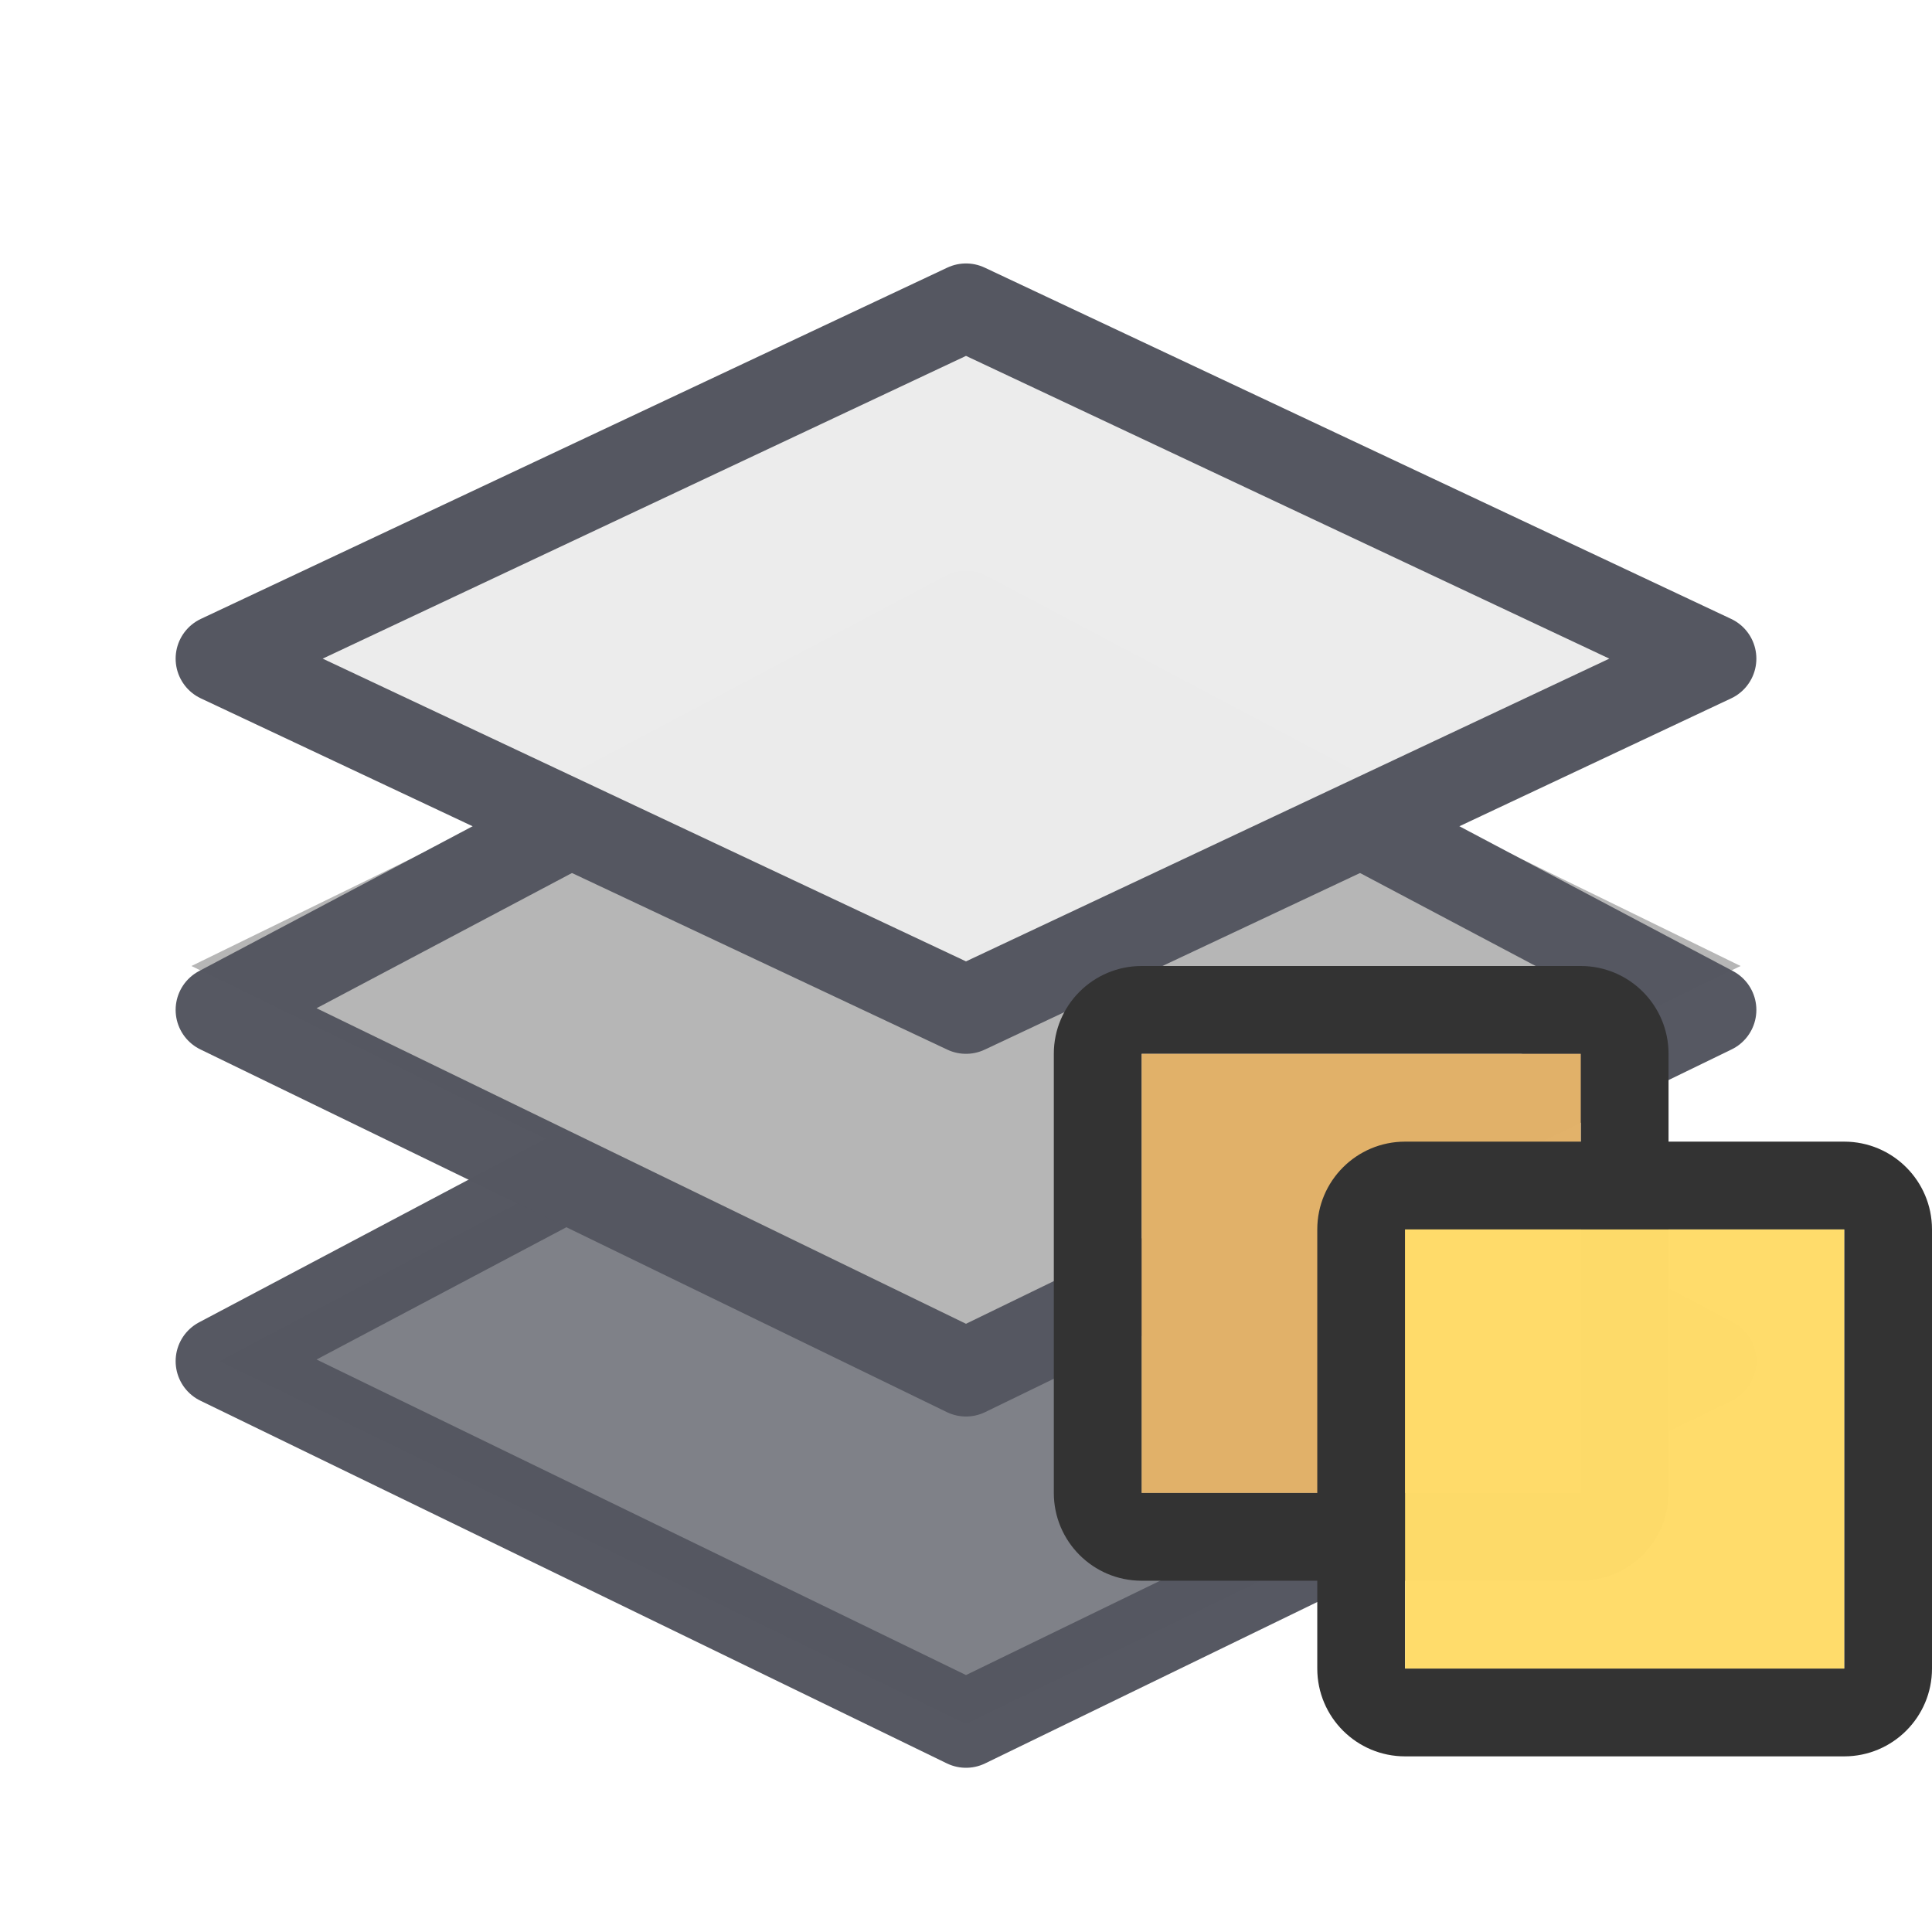
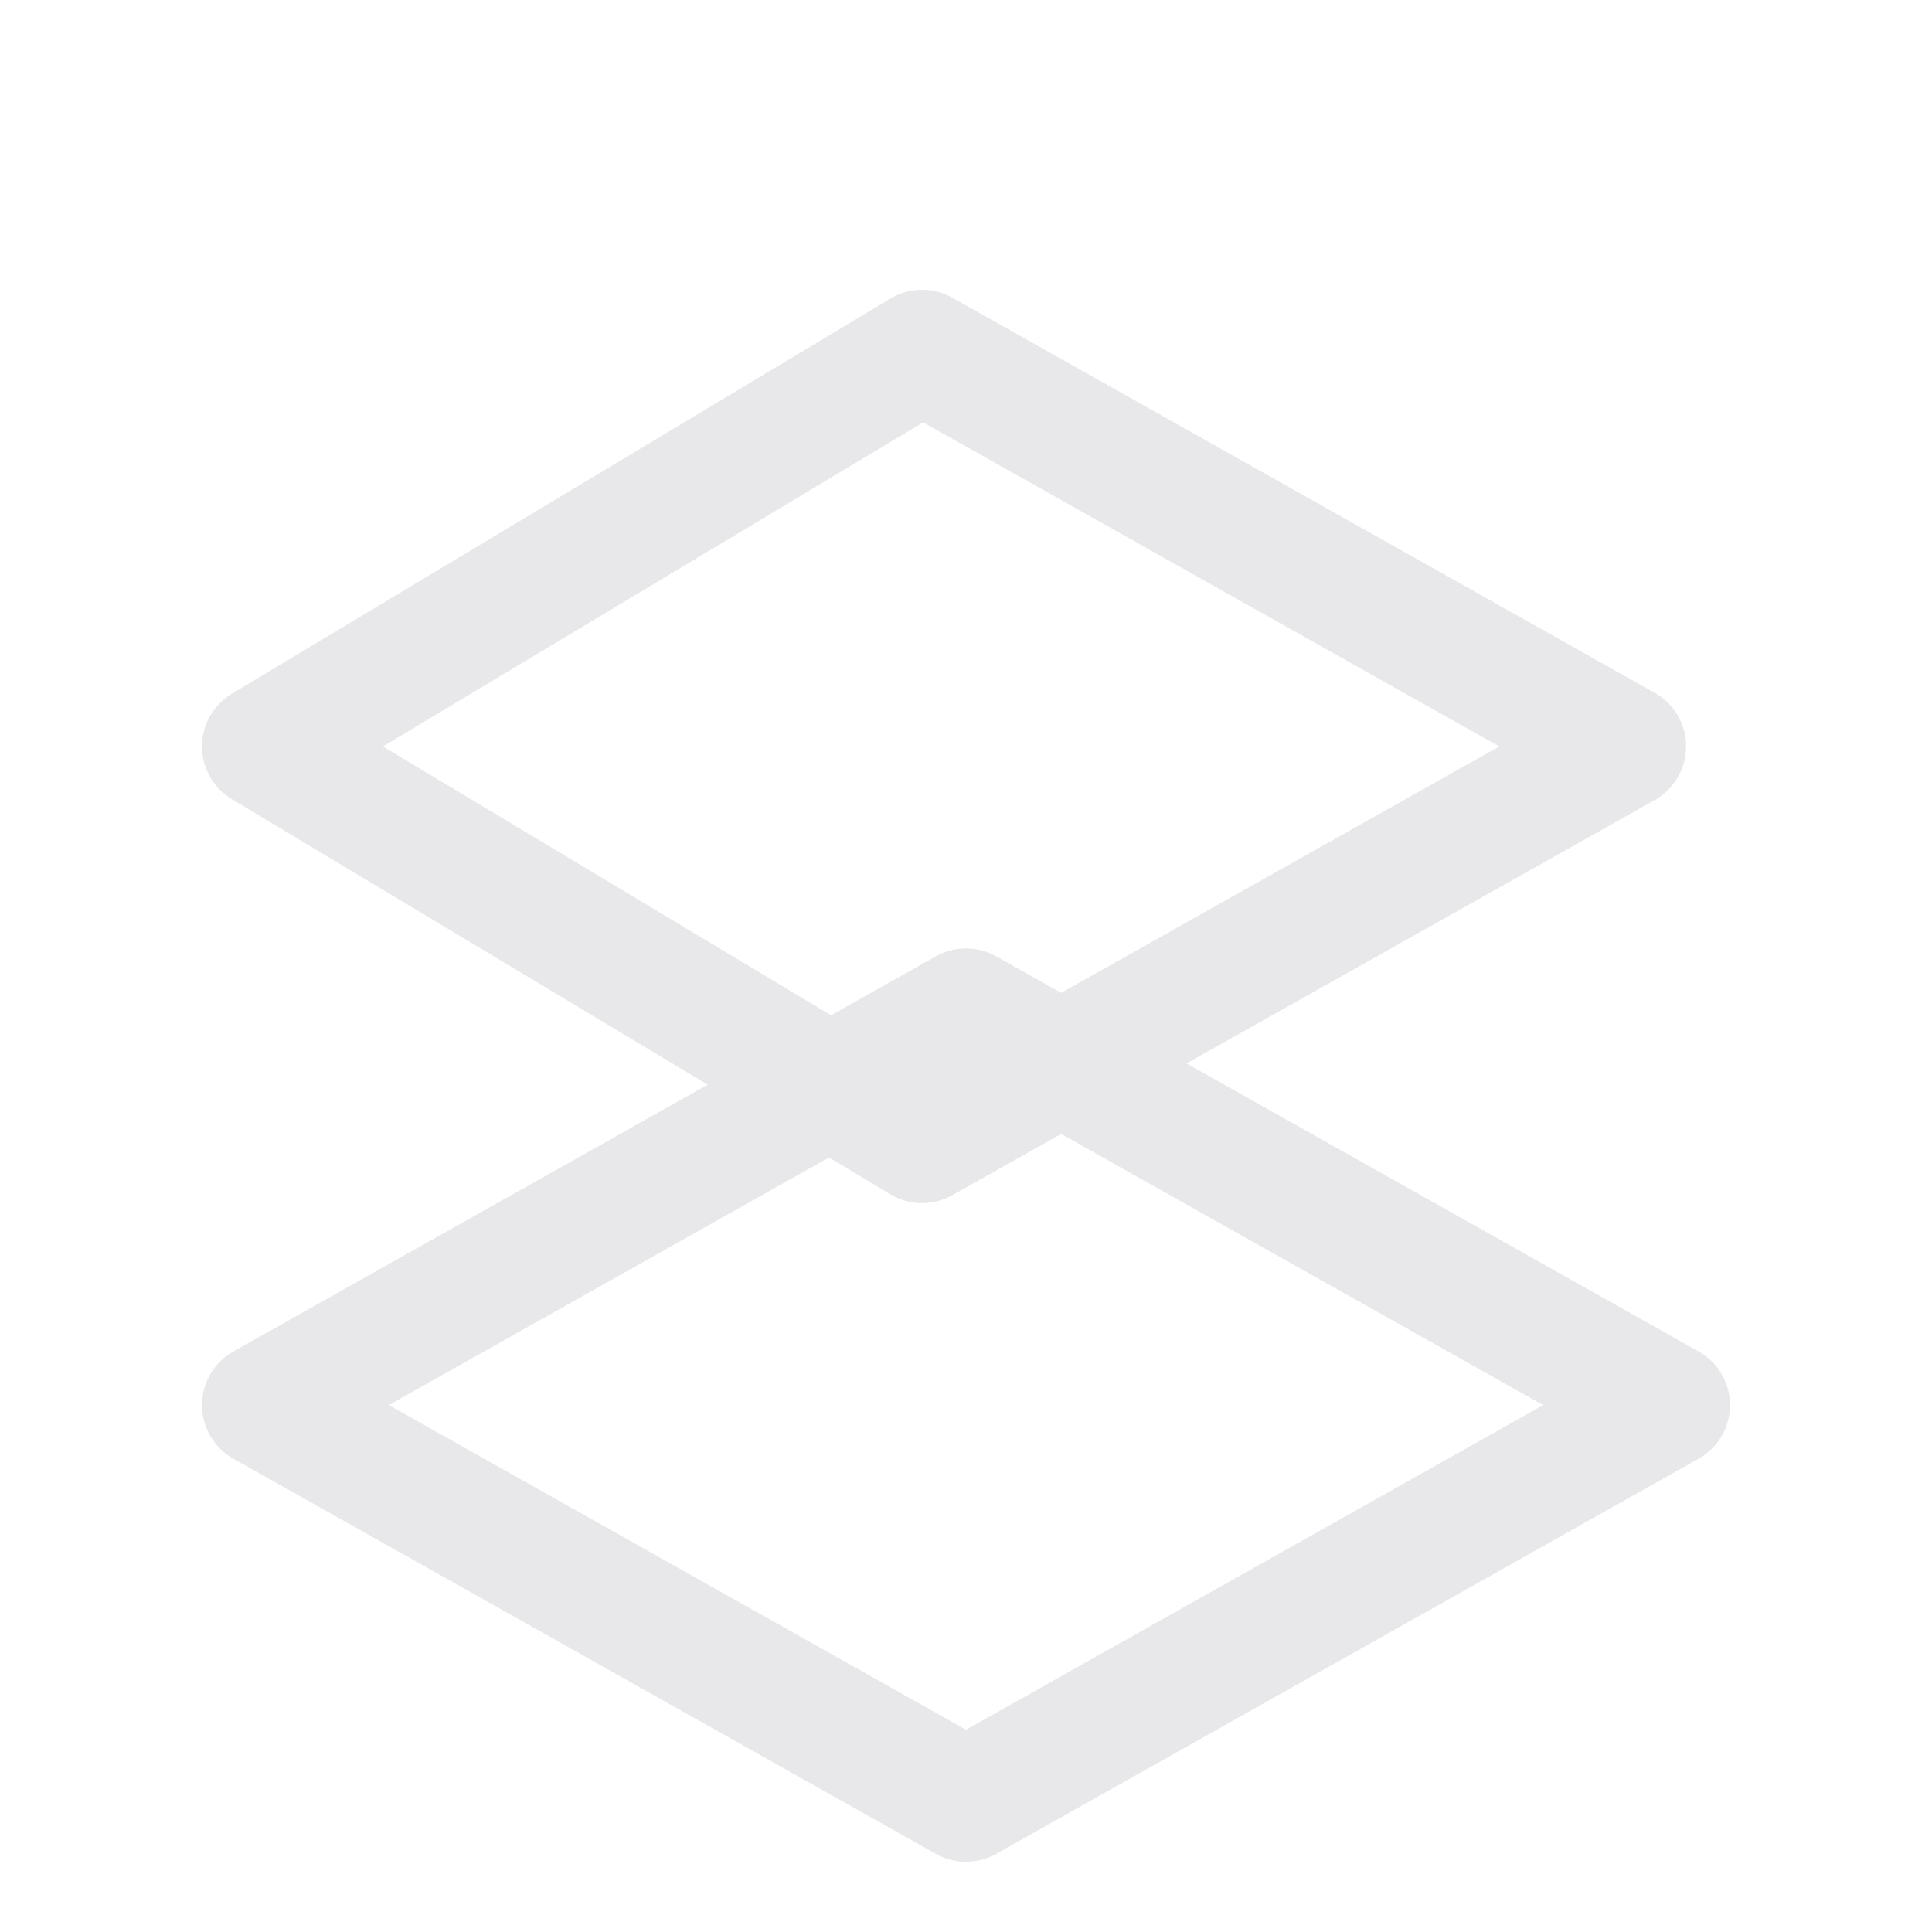
- <svg xmlns="http://www.w3.org/2000/svg" fill-rule="evenodd" stroke-linecap="round" stroke-linejoin="round" viewBox="0 0 22 22">
-   <path fill="#7e8087" fill-opacity=".99" d="m11 11-8.5 4.5 8.5 4.13 8.5-4.13L11 11Z" />
-   <path fill="none" stroke="#555761" stroke-opacity=".99" d="m11 11-8.5 4.5 8.5 4.13 8.5-4.13L11 11Z" />
-   <path fill="#b6b6b6" d="M11 6.69 2.18 11 11 15.31 19.82 11 11 6.69Z" />
-   <path fill="none" stroke="#555761" stroke-opacity=".99" d="m11 7-8.5 4.5 8.5 4.13 8.5-4.13L11 7Z" />
-   <path fill="#ececec" fill-opacity=".99" d="m11 3.5-8.5 4 8.5 4 8.5-4-8.5-4z" />
-   <path fill="none" stroke="#555761" d="m11 3.5-8.5 4 8.5 4 8.5-4-8.5-4z" />
-   <path fill="#333" d="M19 12a1 1 0 0 0-1-1h-5a1 1 0 0 0-1 1v5a1 1 0 0 0 1 1h5a1 1 0 0 0 1-1v-5zm-1 0h-5v5h5v-5z" />
-   <path fill="#e2b269" fill-opacity=".99" d="M13 12h5v5h-5z" />
-   <path fill="#333" d="M22 14a1 1 0 0 0-1-1h-5a1 1 0 0 0-1 1v5a1 1 0 0 0 1 1h5a1 1 0 0 0 1-1v-5zm-1 0h-5v5h5v-5z" />
-   <path fill="#ffdc6a" fill-opacity=".99" d="M16 14h5v5h-5z" />
+ <svg xmlns="http://www.w3.org/2000/svg" width="100%" height="100%" viewBox="0 0 22 22" fill="none" stroke="#E8E8EA" stroke-width="1.6" stroke-linecap="round" stroke-linejoin="round">
+   <path d="M8 3 L16 7.5 8 12 .5 7.5 Z" stroke-width="1.4" transform="translate(2.5,1)" />
+   <path d="M6 8.5 L14 13 6 17.5 -2 13 Z" stroke-width="1.4" transform="translate(5,3)" />
</svg>
